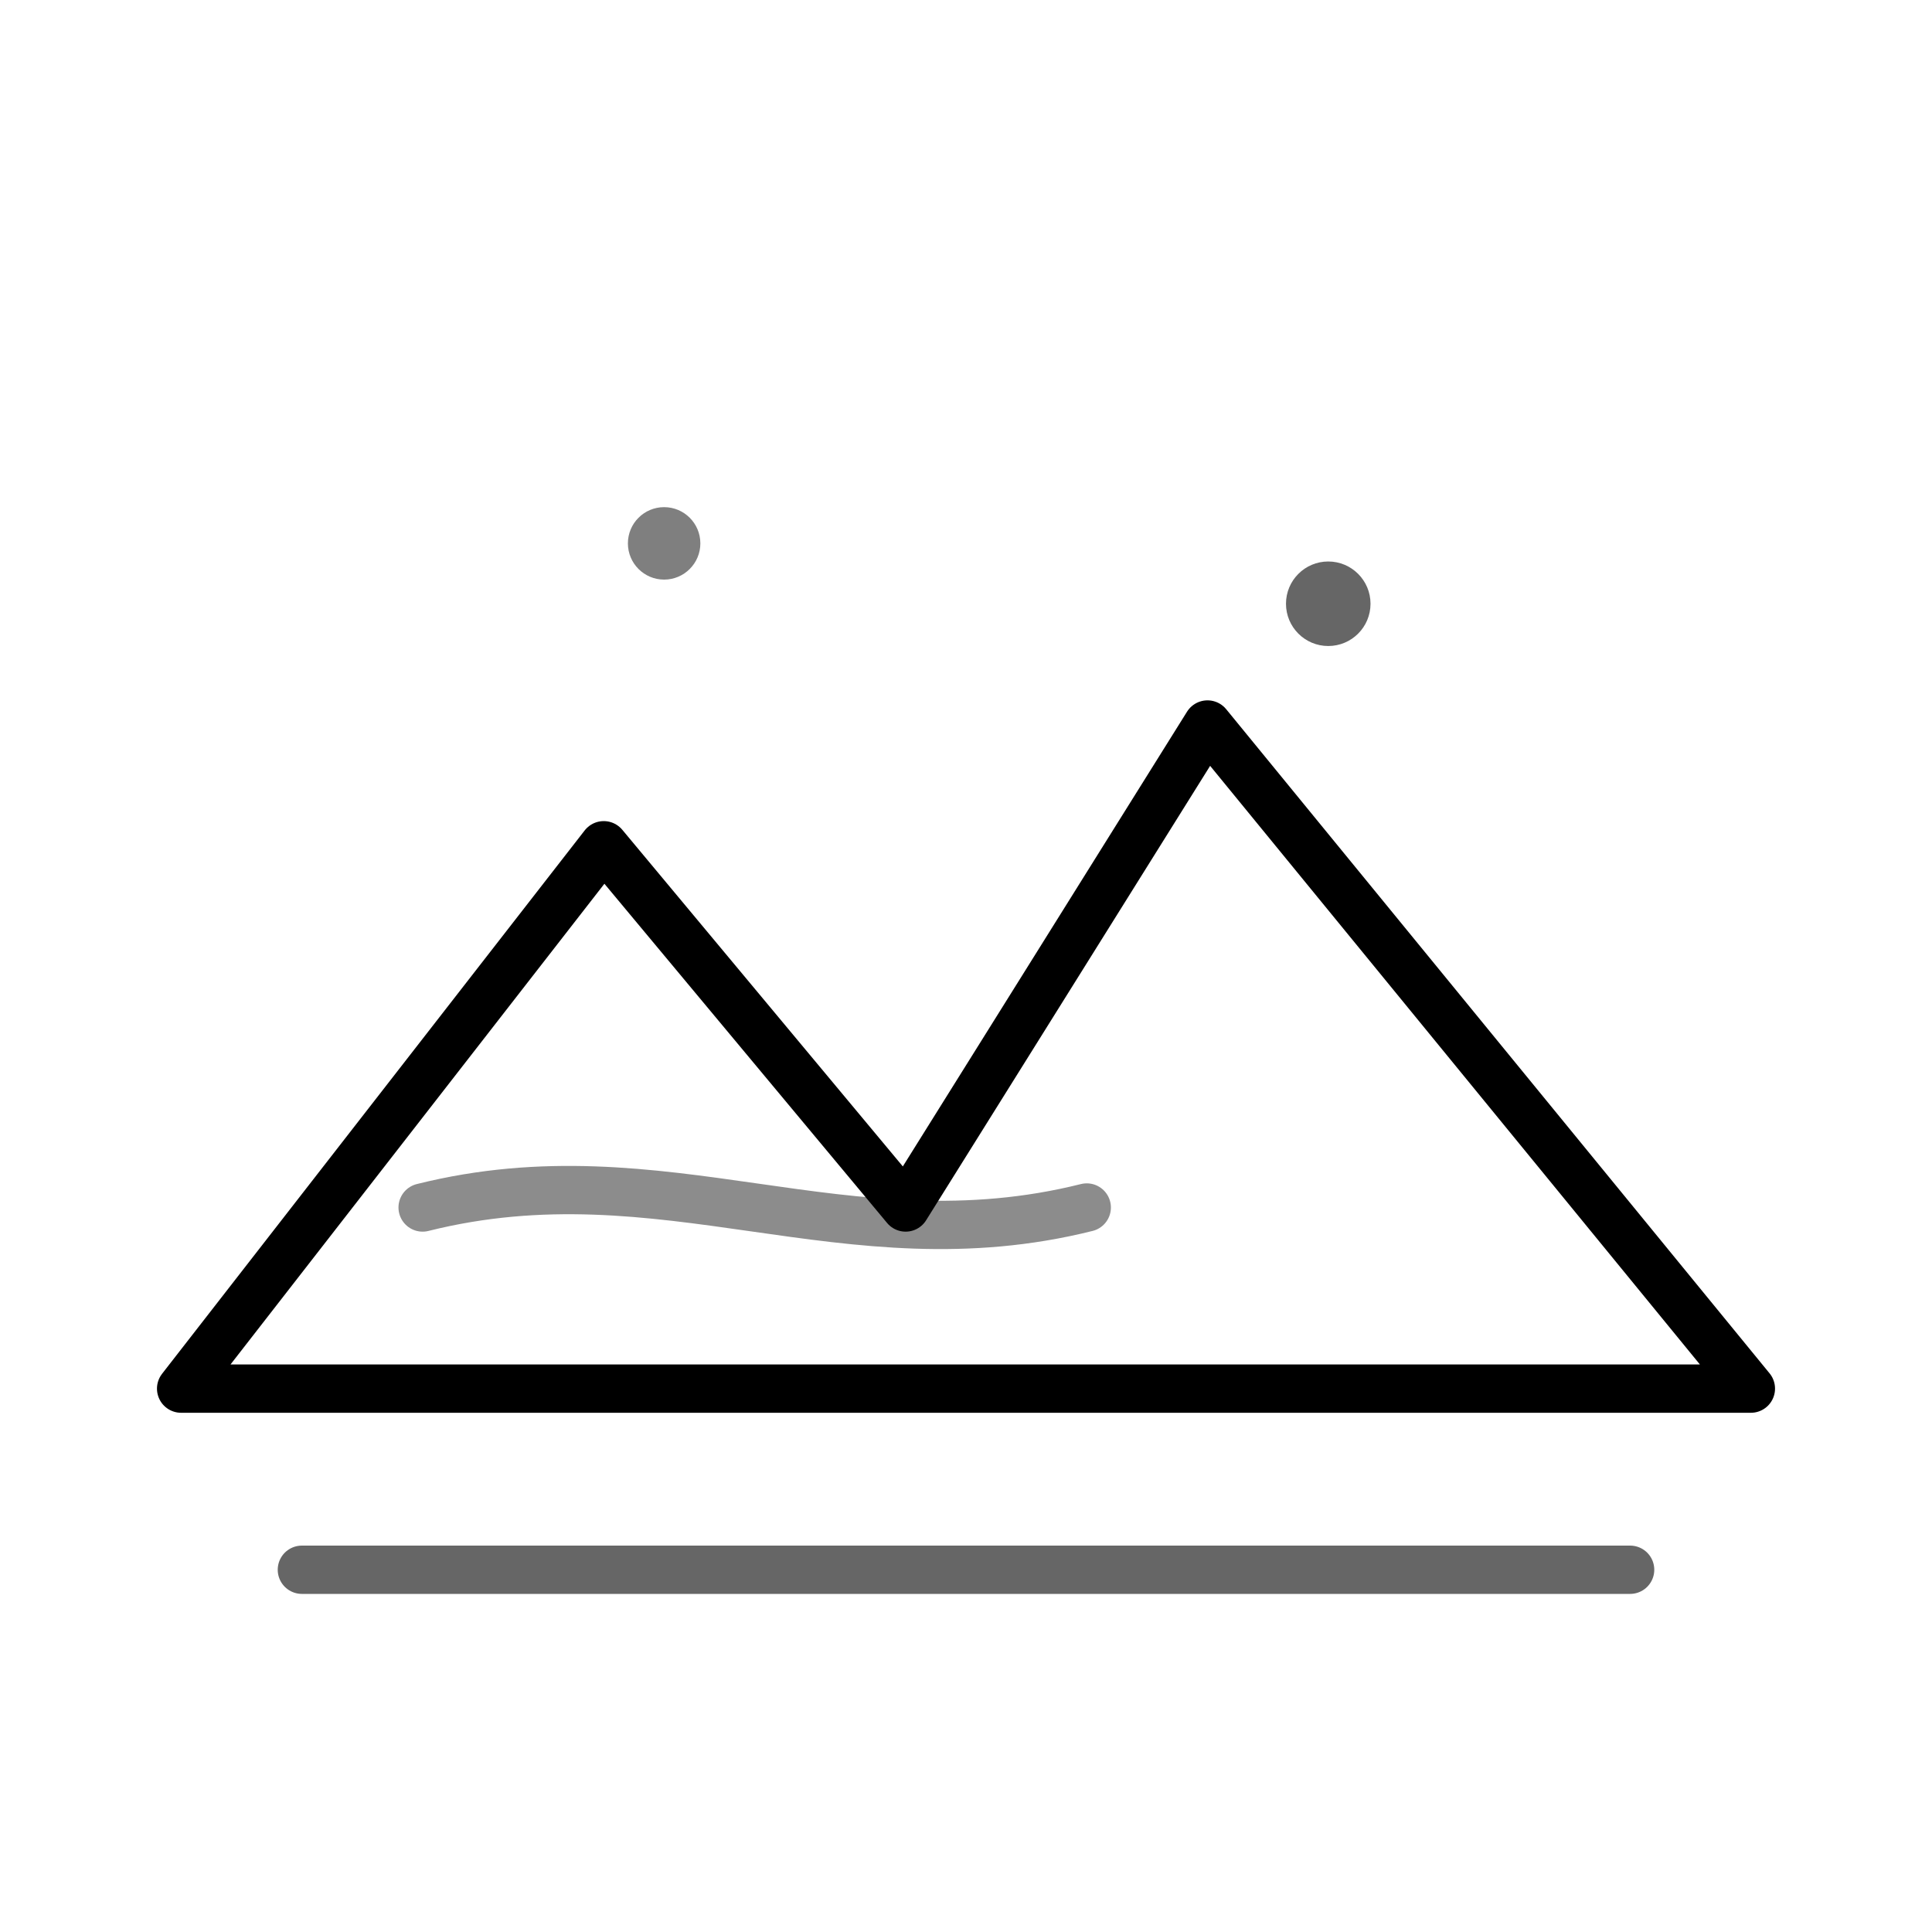
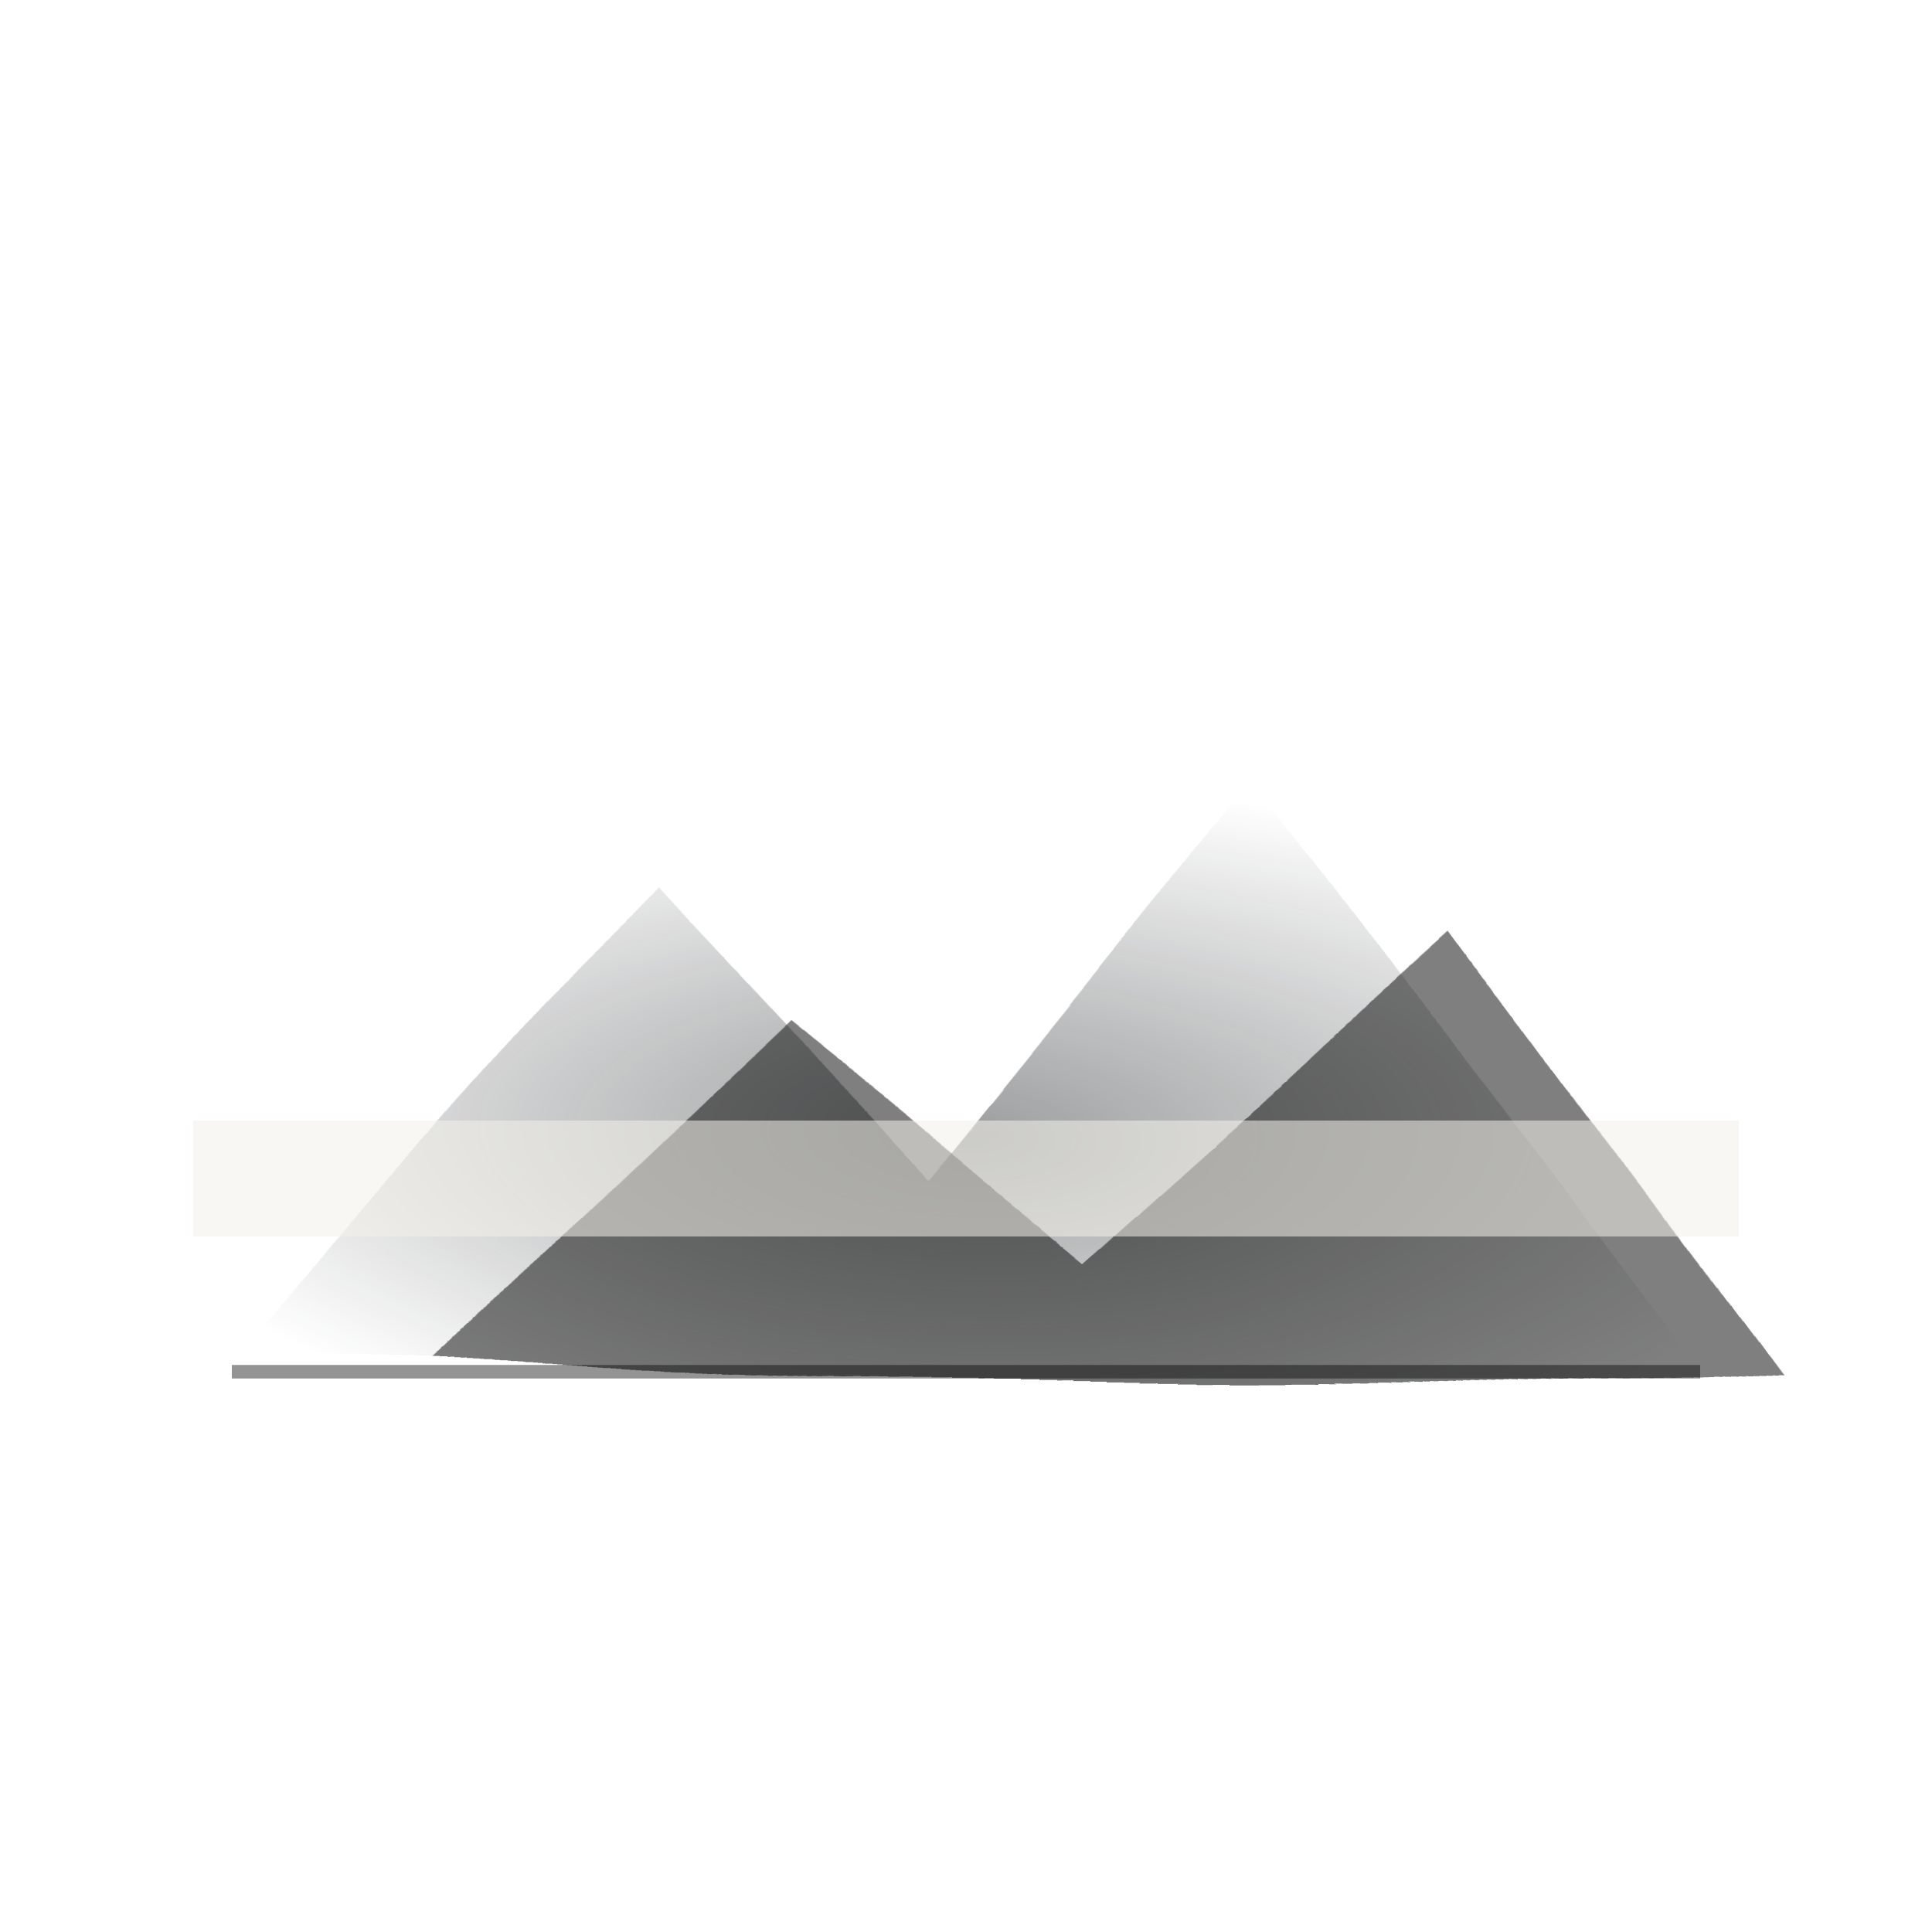
- <svg xmlns="http://www.w3.org/2000/svg" viewBox="0 0 64 64" fill="none" stroke="currentColor" stroke-width="1.6" stroke-linejoin="round" stroke-linecap="round">
-   <path d="M6 46 L20 28 L30 40 L40 24 L58 46 Z" />
-   <path d="M10 52 H54" opacity=".6" />
-   <path d="M14 40 C22 38 28 42 36 40" opacity=".45" />
-   <circle cx="44" cy="20" r="1.4" fill="currentColor" stroke="none" opacity=".6" />
-   <circle cx="22" cy="18" r="1.2" fill="currentColor" stroke="none" opacity=".5" />
+ <svg xmlns="http://www.w3.org/2000/svg" viewBox="0 0 200 200" fill="none">
+   <defs>
+     <filter id="r" x="-20%" y="-20%" width="140%" height="140%">
+       <feTurbulence type="fractalNoise" baseFrequency="0.012 0.016" numOctaves="2" seed="4" result="n" />
+       <feDisplacementMap in="SourceGraphic" in2="n" scale="5" xChannelSelector="R" yChannelSelector="G" />
+     </filter>
+     <radialGradient id="p" cx="50%" cy="60%" r="60%">
+       <stop offset="0%" stop-color="#13171a" stop-opacity=".42" />
+       <stop offset="100%" stop-color="#13171a" stop-opacity="0" />
+     </radialGradient>
+   </defs>
+   <path d="M24 142 L68 92 L96 122 L130 80 L176 142 Z" fill="url(#p)" filter="url(#r)" />
+   <path d="M44 142 L82 106 L112 130 L150 96 L184 142 Z" fill="currentColor" opacity=".5" filter="url(#r)" />
+   <path d="M24 142 H176" stroke="currentColor" stroke-width="1.4" opacity=".42" />
+   <rect x="20" y="116" width="160" height="12" fill="#f3f0e9" opacity=".55" />
</svg>
